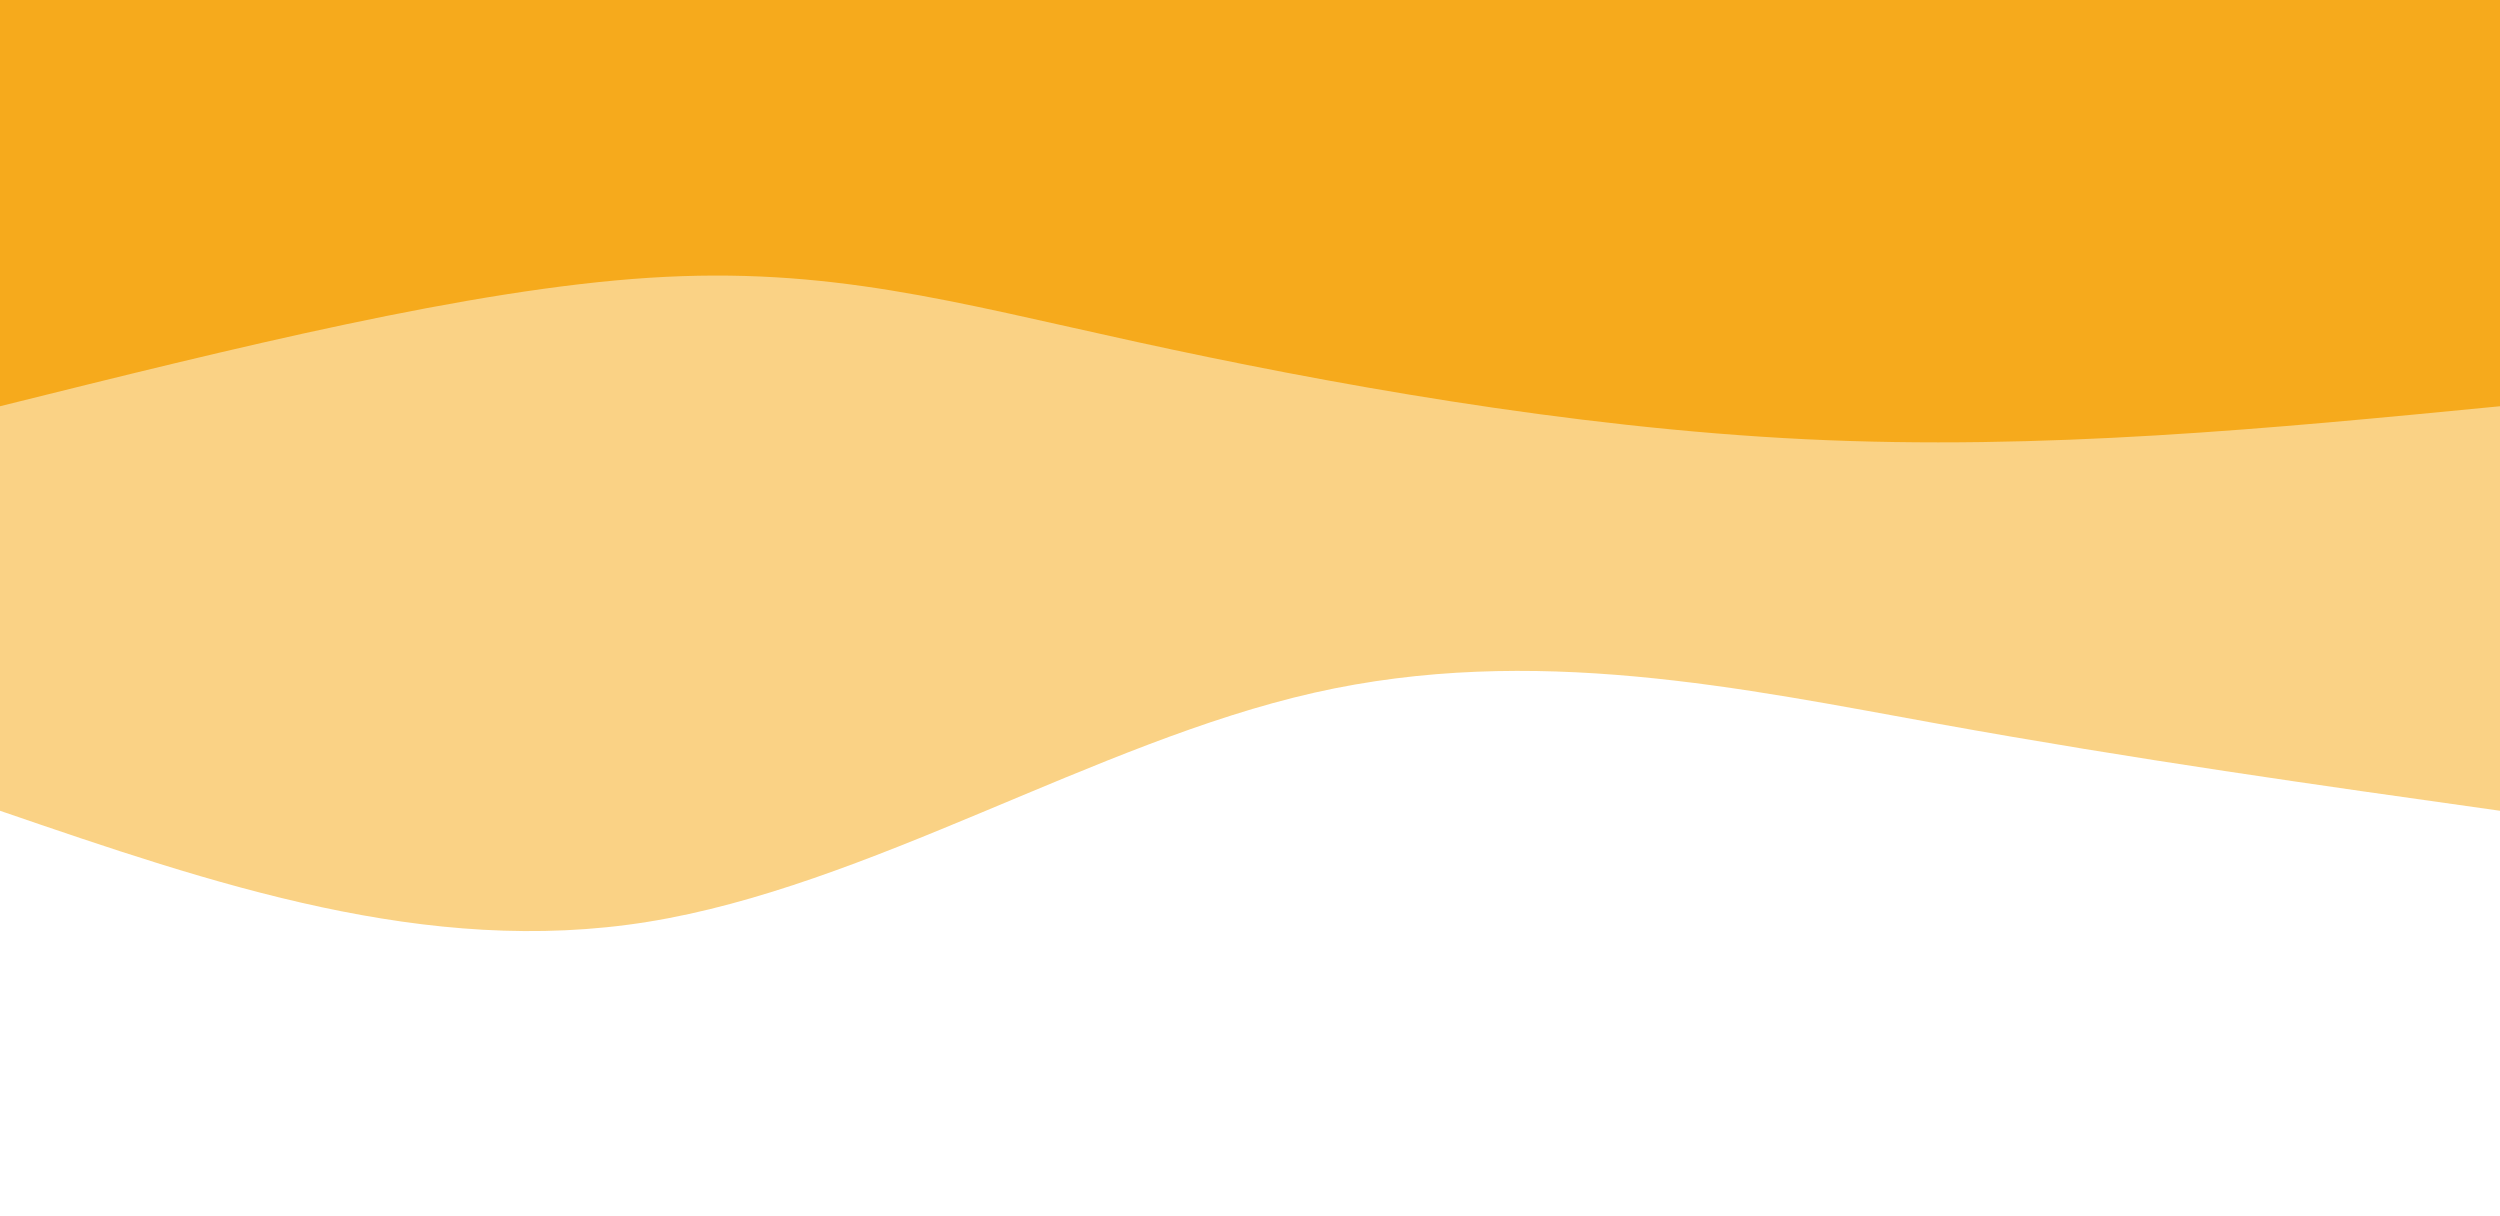
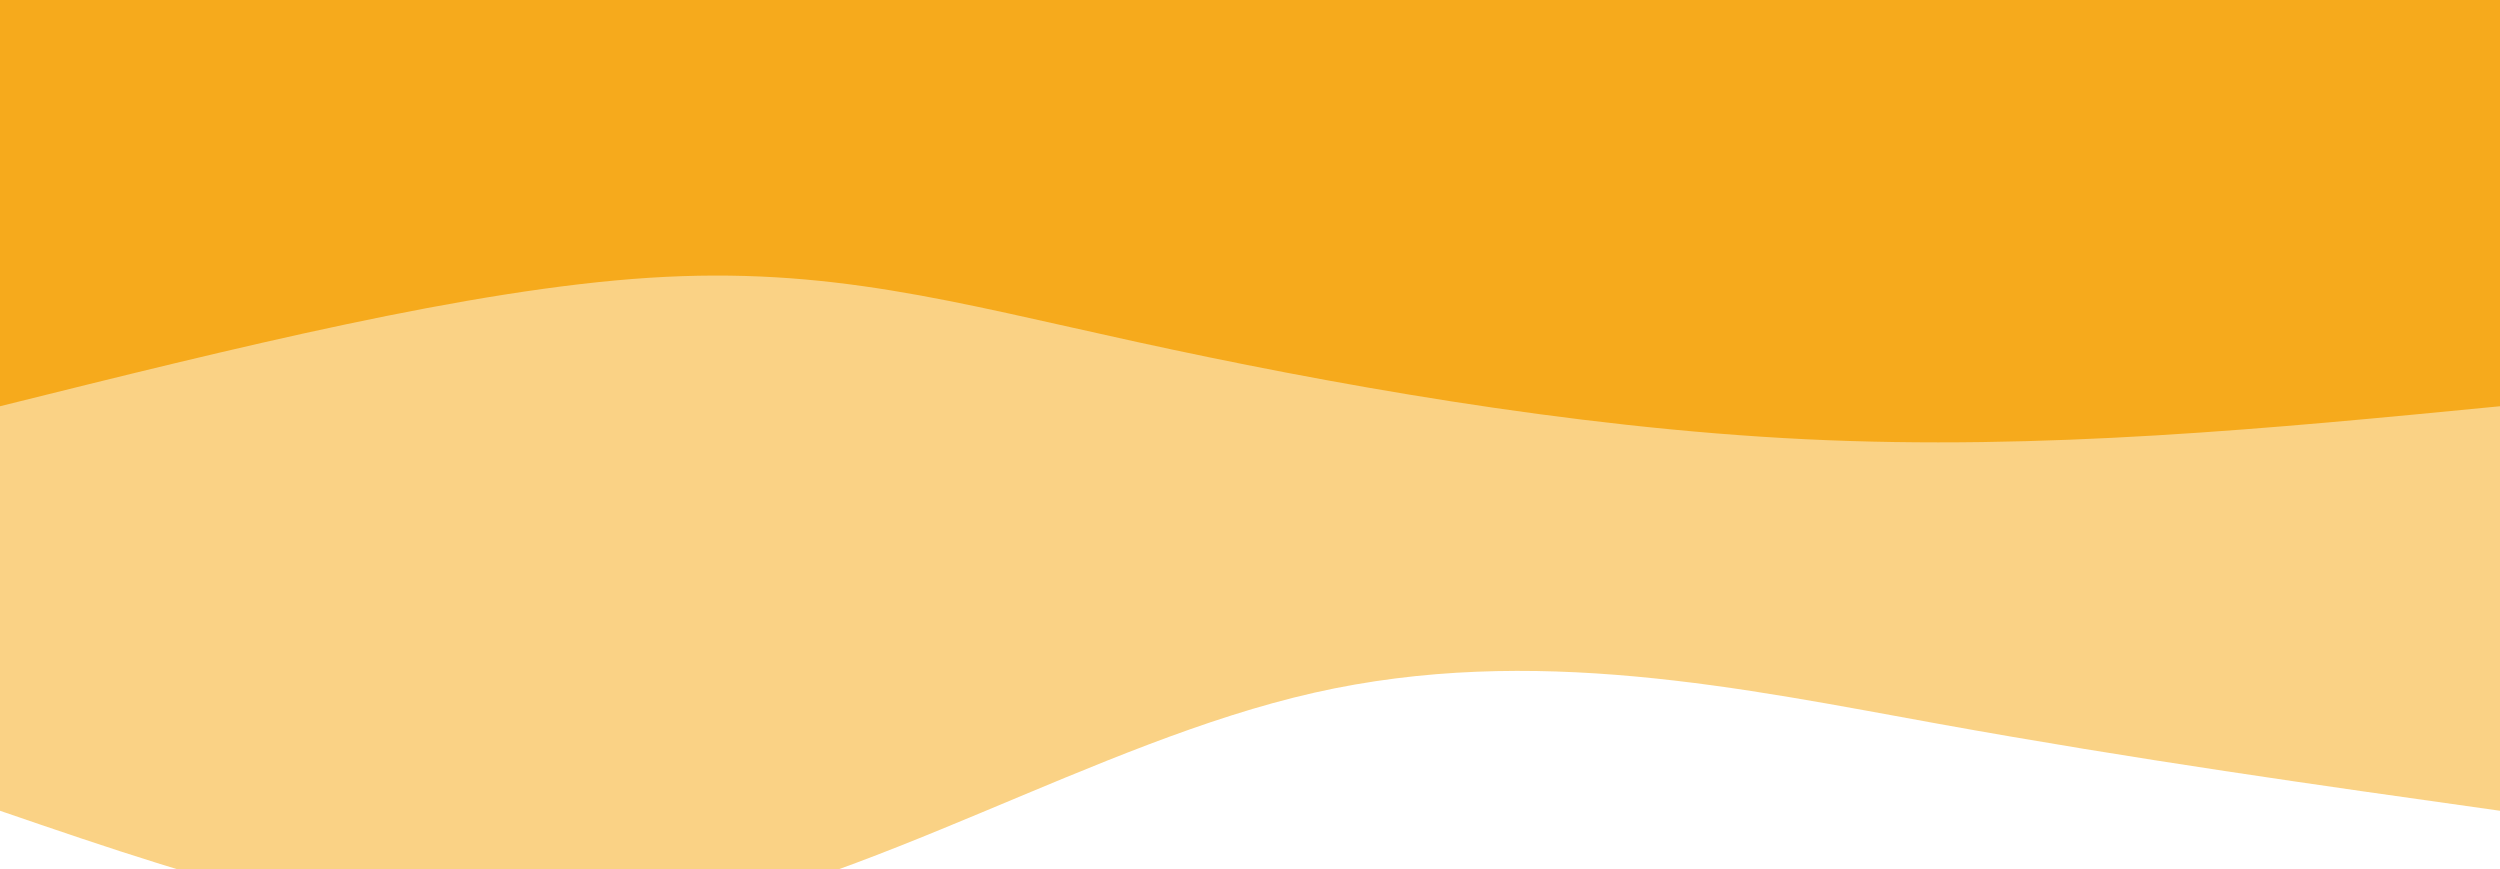
- <svg xmlns="http://www.w3.org/2000/svg" width="100%" height="100%" id="svg" viewBox="0 0 1440 700" class="transition duration-300 ease-in-out delay-150">
+ <svg xmlns="http://www.w3.org/2000/svg" width="100%" height="100%" id="svg" viewBox="0 0 1440 500" class="transition duration-300 ease-in-out delay-150">
  <style>
.path-0{
animation:pathAnim-0 4s;
animation-timing-function: linear;
animation-iteration-count: infinite;
}
@keyframes pathAnim-0{
0%{
d: path("M 0,700 C 0,700 0,233 0,233 C 105,247.786 210,262.571 323,283 C 436,303.429 557,329.5 683,301 C 809,272.5 940,189.429 1067,169 C 1194,148.571 1317,190.786 1440,233 C 1440,233 1440,700 1440,700 Z");
}
25%{
d: path("M 0,700 C 0,700 0,233 0,233 C 147.786,253.214 295.571,273.429 412,276 C 528.429,278.571 613.5,263.5 728,235 C 842.5,206.5 986.429,164.571 1110,162 C 1233.571,159.429 1336.786,196.214 1440,233 C 1440,233 1440,700 1440,700 Z");
}
50%{
d: path("M 0,700 C 0,700 0,233 0,233 C 152.143,204.643 304.286,176.286 416,156 C 527.714,135.714 599,123.5 714,147 C 829,170.5 987.714,229.714 1116,250 C 1244.286,270.286 1342.143,251.643 1440,233 C 1440,233 1440,700 1440,700 Z");
}
75%{
d: path("M 0,700 C 0,700 0,233 0,233 C 155.929,242.893 311.857,252.786 418,244 C 524.143,235.214 580.5,207.75 701,204 C 821.5,200.25 1006.143,220.214 1140,229 C 1273.857,237.786 1356.929,235.393 1440,233 C 1440,233 1440,700 1440,700 Z");
}
100%{
d: path("M 0,700 C 0,700 0,233 0,233 C 105,247.786 210,262.571 323,283 C 436,303.429 557,329.5 683,301 C 809,272.5 940,189.429 1067,169 C 1194,148.571 1317,190.786 1440,233 C 1440,233 1440,700 1440,700 Z");
}
}</style>
  <path d="M 0,700 C 0,700 0,233 0,233 C 105,247.786 210,262.571 323,283 C 436,303.429 557,329.5 683,301 C 809,272.5 940,189.429 1067,169 C 1194,148.571 1317,190.786 1440,233 C 1440,233 1440,700 1440,700 Z" stroke="none" stroke-width="0" fill="#f6aa1c88" class="transition-all duration-300 ease-in-out delay-150 path-0" transform="rotate(-180 720 350)" />
  <style>
.path-1{
animation:pathAnim-1 4s;
animation-timing-function: linear;
animation-iteration-count: infinite;
}
@keyframes pathAnim-1{
0%{
d: path("M 0,700 C 0,700 0,466 0,466 C 131.643,453.179 263.286,440.357 400,447 C 536.714,453.643 678.5,479.75 785,503 C 891.5,526.25 962.714,546.643 1066,540 C 1169.286,533.357 1304.643,499.679 1440,466 C 1440,466 1440,700 1440,700 Z");
}
25%{
d: path("M 0,700 C 0,700 0,466 0,466 C 146.464,462.286 292.929,458.571 415,449 C 537.071,439.429 634.75,424 745,417 C 855.25,410 978.071,411.429 1096,421 C 1213.929,430.571 1326.964,448.286 1440,466 C 1440,466 1440,700 1440,700 Z");
}
50%{
d: path("M 0,700 C 0,700 0,466 0,466 C 148,501 296,536 413,525 C 530,514 616,457 737,464 C 858,471 1014,542 1137,553 C 1260,564 1350,515 1440,466 C 1440,466 1440,700 1440,700 Z");
}
75%{
d: path("M 0,700 C 0,700 0,466 0,466 C 110.857,455.536 221.714,445.071 352,469 C 482.286,492.929 632,551.25 748,539 C 864,526.75 946.286,443.929 1056,420 C 1165.714,396.071 1302.857,431.036 1440,466 C 1440,466 1440,700 1440,700 Z");
}
100%{
d: path("M 0,700 C 0,700 0,466 0,466 C 131.643,453.179 263.286,440.357 400,447 C 536.714,453.643 678.5,479.75 785,503 C 891.5,526.25 962.714,546.643 1066,540 C 1169.286,533.357 1304.643,499.679 1440,466 C 1440,466 1440,700 1440,700 Z");
}
}</style>
  <path d="M 0,700 C 0,700 0,466 0,466 C 131.643,453.179 263.286,440.357 400,447 C 536.714,453.643 678.5,479.75 785,503 C 891.5,526.25 962.714,546.643 1066,540 C 1169.286,533.357 1304.643,499.679 1440,466 C 1440,466 1440,700 1440,700 Z" stroke="none" stroke-width="0" fill="#f6aa1cff" class="transition-all duration-300 ease-in-out delay-150 path-1" transform="rotate(-180 720 350)" />
</svg>
